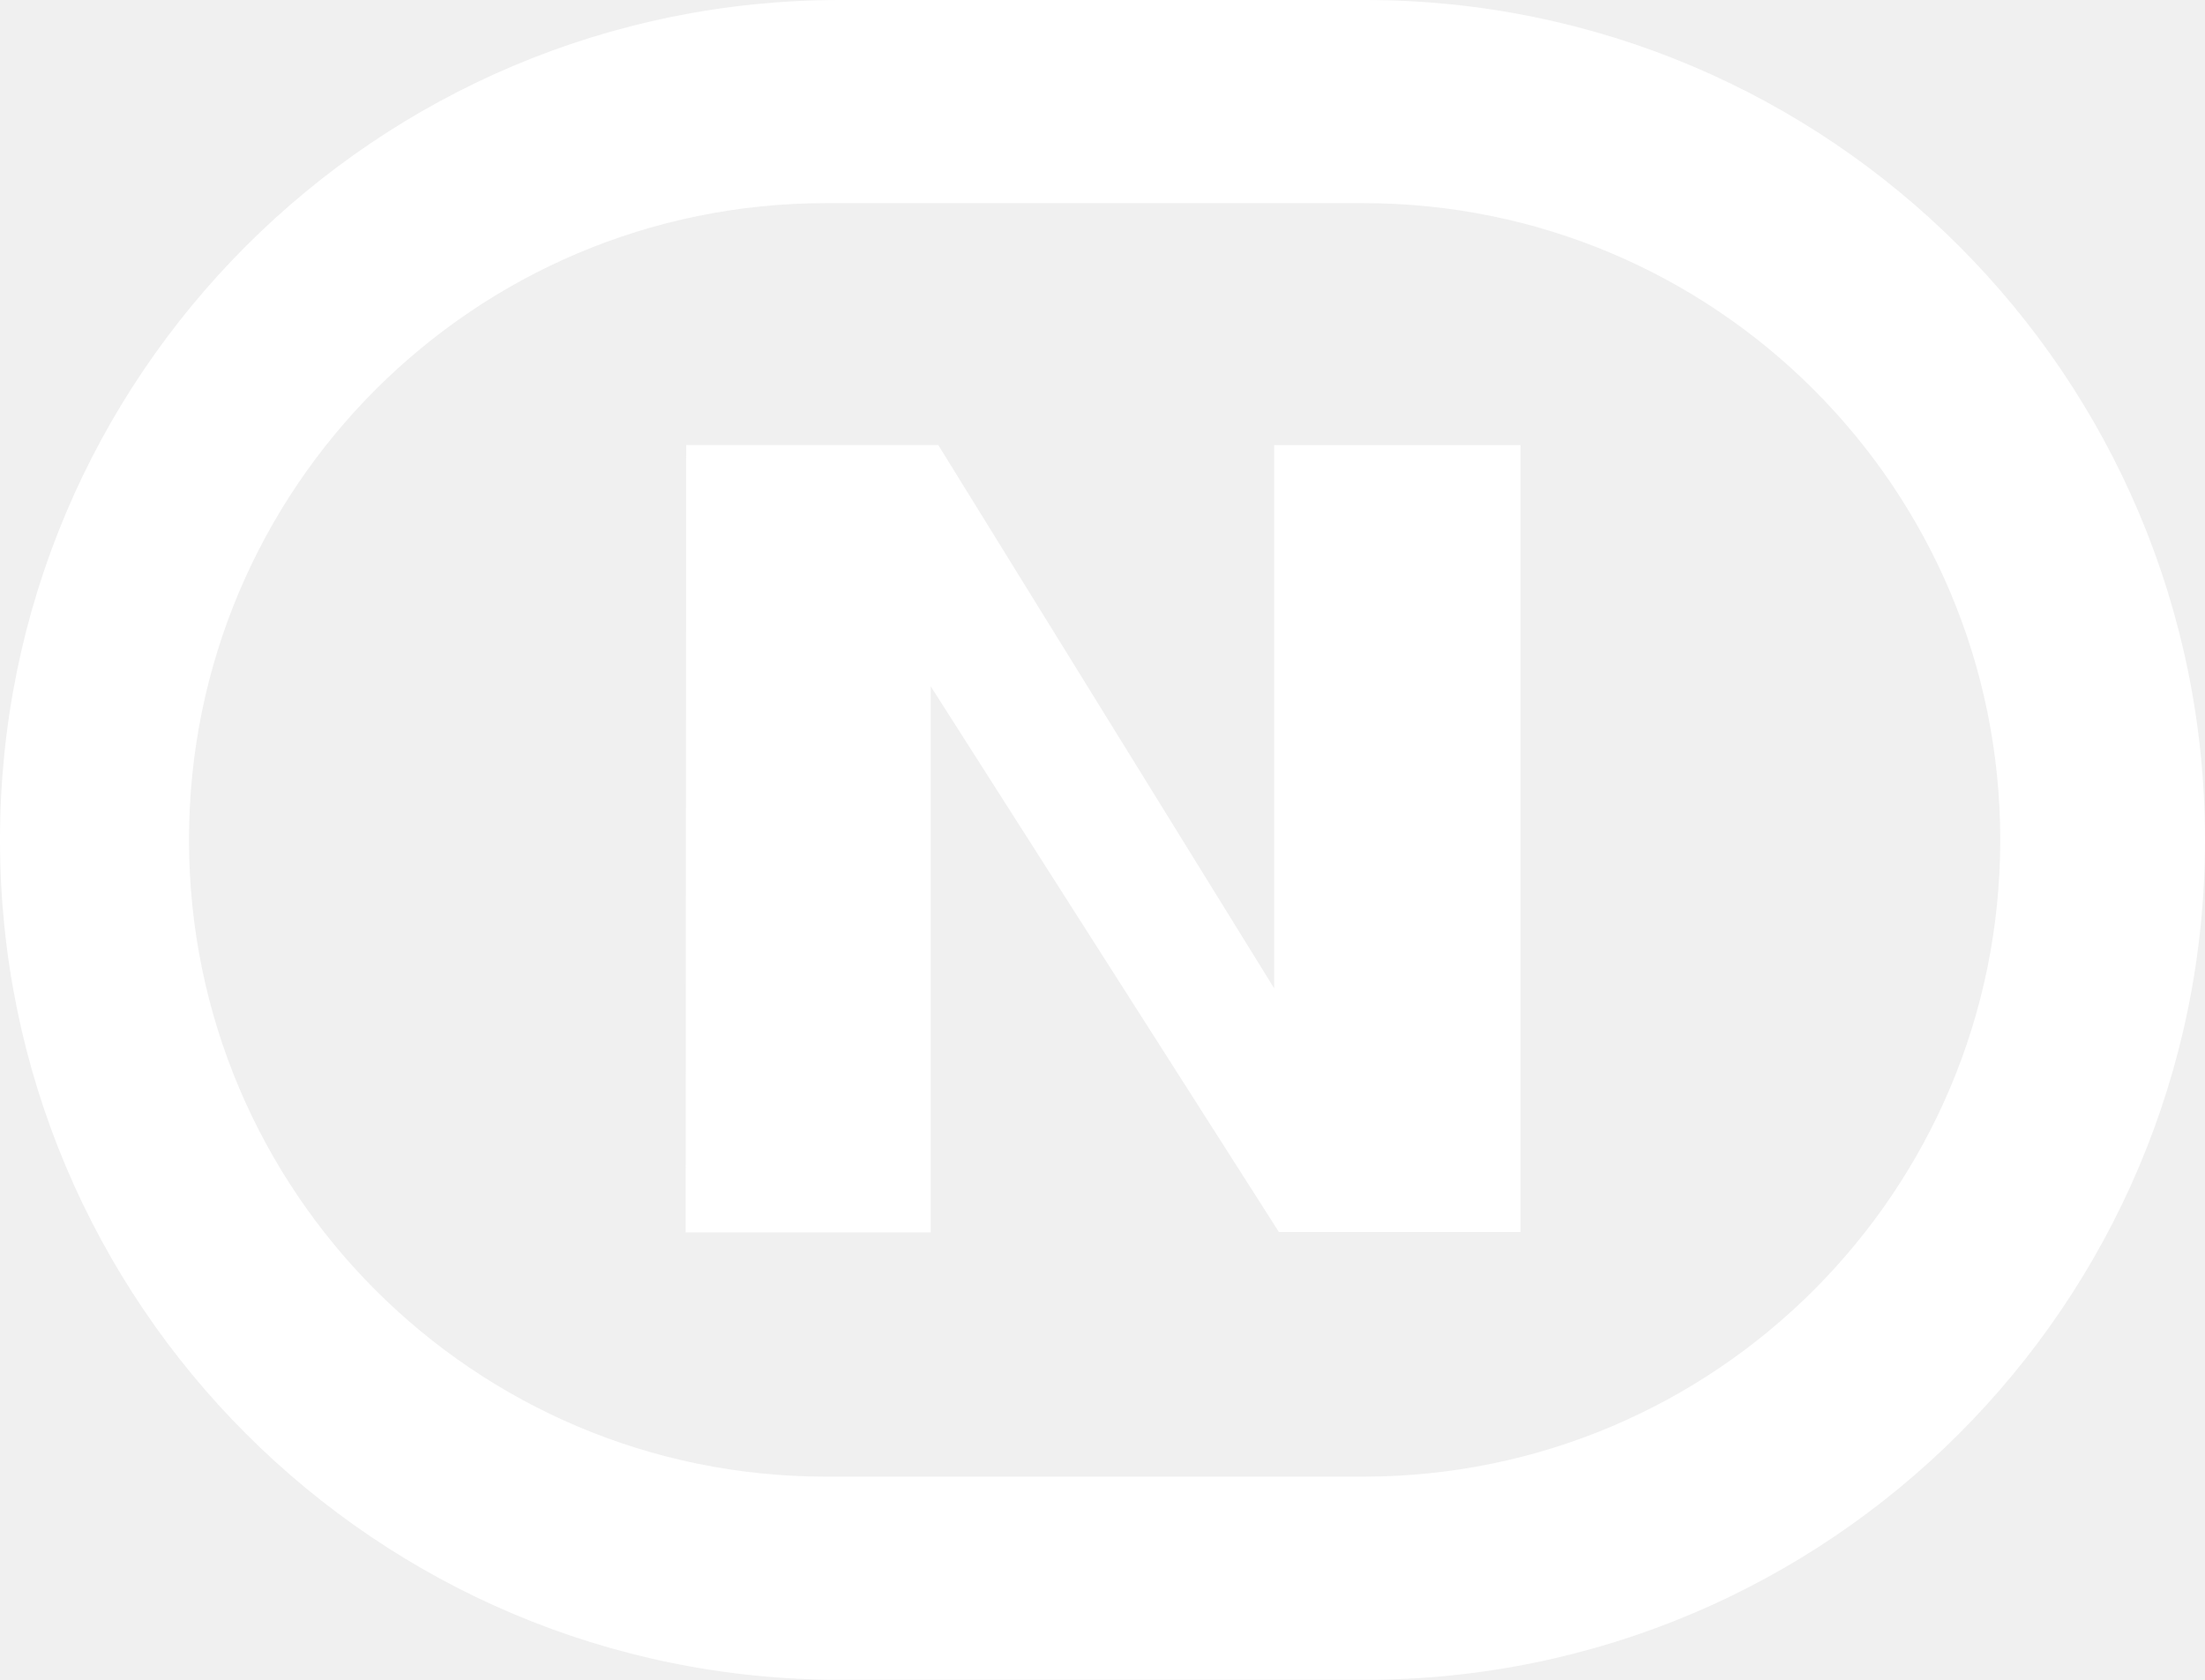
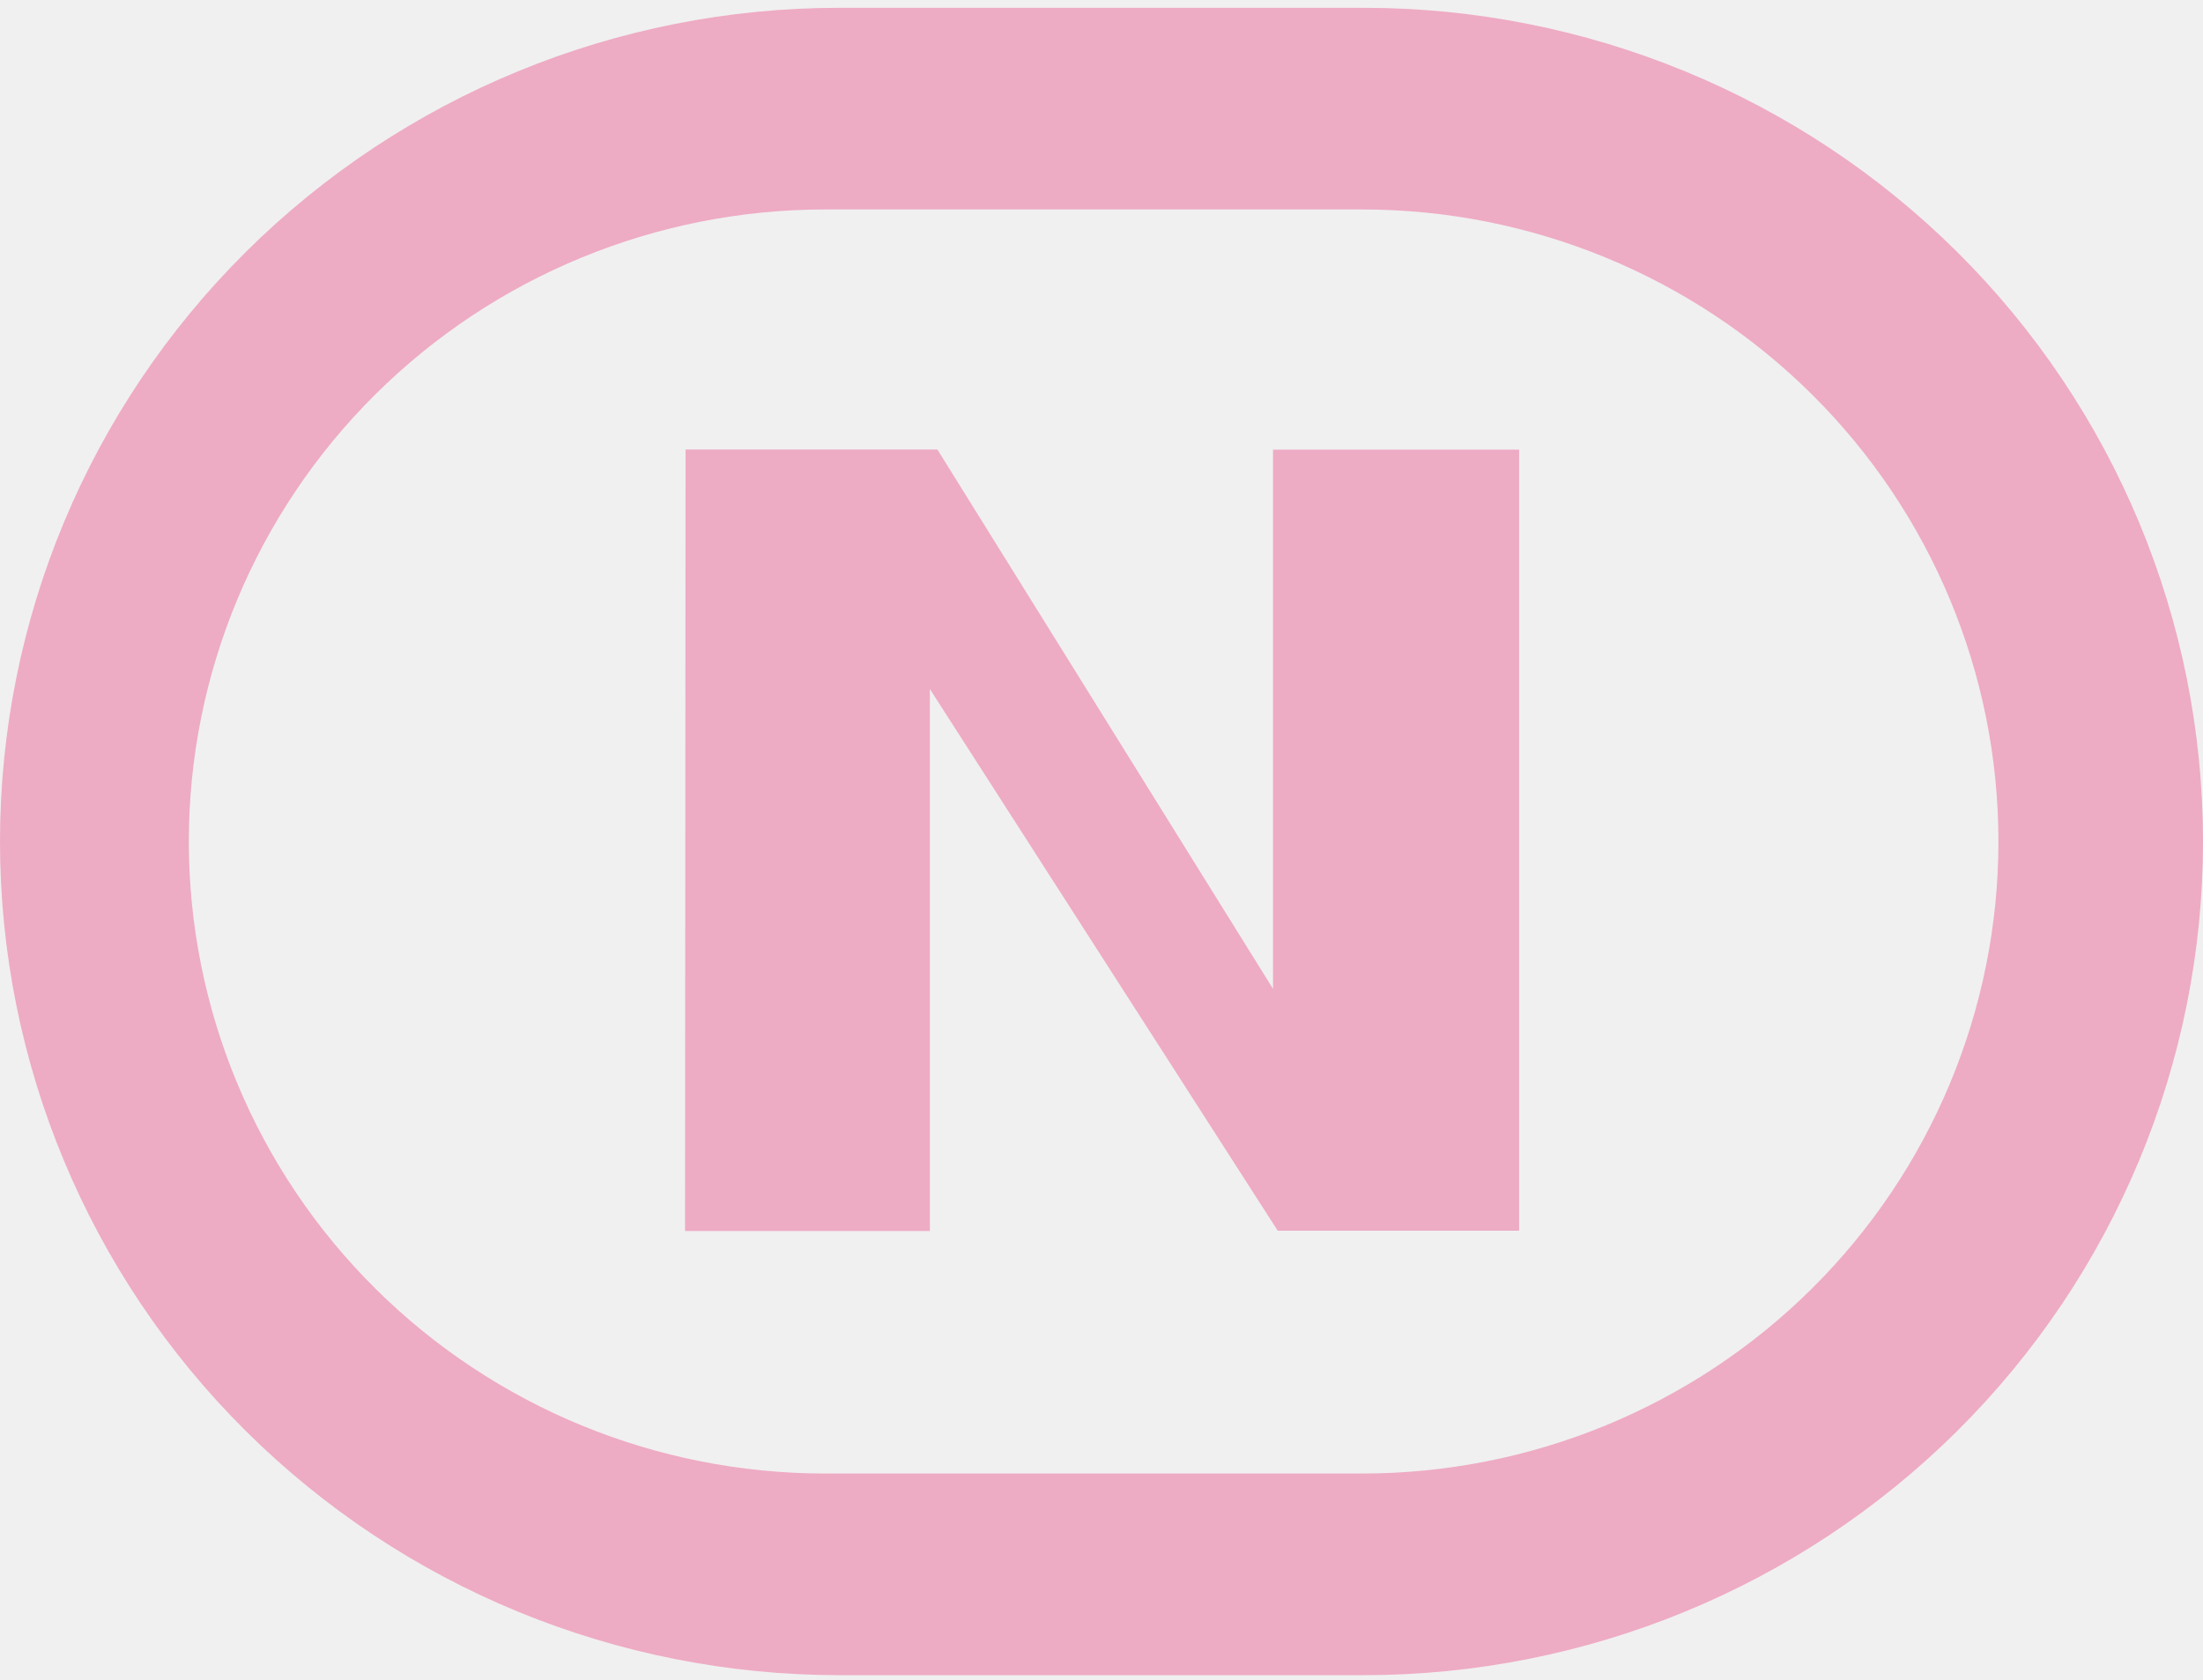
- <svg xmlns="http://www.w3.org/2000/svg" viewBox="0 0 21 16">
-   <path fill="#FFF" fill-rule="evenodd" d="M8 0h5a8 8 0 110 16H8A8 8 0 118 0zm-.135 1.935a6.065 6.065 0 000 12.13h5.12a6.065 6.065 0 000-12.13h-5.12zm-1.33 2.304h2.401l3.199 5.175V4.24h2.346v7.495H12.18L8.864 6.537v5.201H6.53l.005-7.499z" />
+ <svg xmlns="http://www.w3.org/2000/svg" width="177" height="135" viewBox="0 0 177 135" fill="none">
+   <g clip-path="url(#clip0_2_263)">
+     <path fill-rule="evenodd" clip-rule="evenodd" d="M67.429 0.627H109.571C127.455 0.627 144.605 7.686 157.251 20.251C169.896 32.816 177 49.858 177 67.627C177 85.397 169.896 102.439 157.251 115.004C144.605 127.569 127.455 134.627 109.571 134.627H67.429C49.545 134.627 32.395 127.569 19.749 115.004C7.104 102.439 0 85.397 0 67.627C0 49.858 7.104 32.816 19.749 20.251C32.395 7.686 49.545 0.627 67.429 0.627V0.627ZM66.291 16.833C52.733 16.833 39.731 22.185 30.144 31.71C20.557 41.236 15.171 54.156 15.171 67.627C15.171 81.099 20.557 94.019 30.144 103.544C39.731 113.07 52.733 118.422 66.291 118.422H109.445C123.003 118.422 136.005 113.07 145.592 103.544C155.179 94.019 160.564 81.099 160.564 67.627C160.564 54.156 155.179 41.236 145.592 31.71C136.005 22.185 123.003 16.833 109.445 16.833H66.291V16.833ZM55.081 36.129H75.318L102.281 79.47V36.137H122.054V98.908H102.66L74.711 55.375V98.933H55.039L55.081 36.129Z" fill="#EEABC4" />
+   </g>
+   <defs>
+     <clipPath id="clip0_2_263">
+       <rect width="177" height="134" fill="white" transform="translate(0 0.627441)" />
+     </clipPath>
+   </defs>
</svg>
